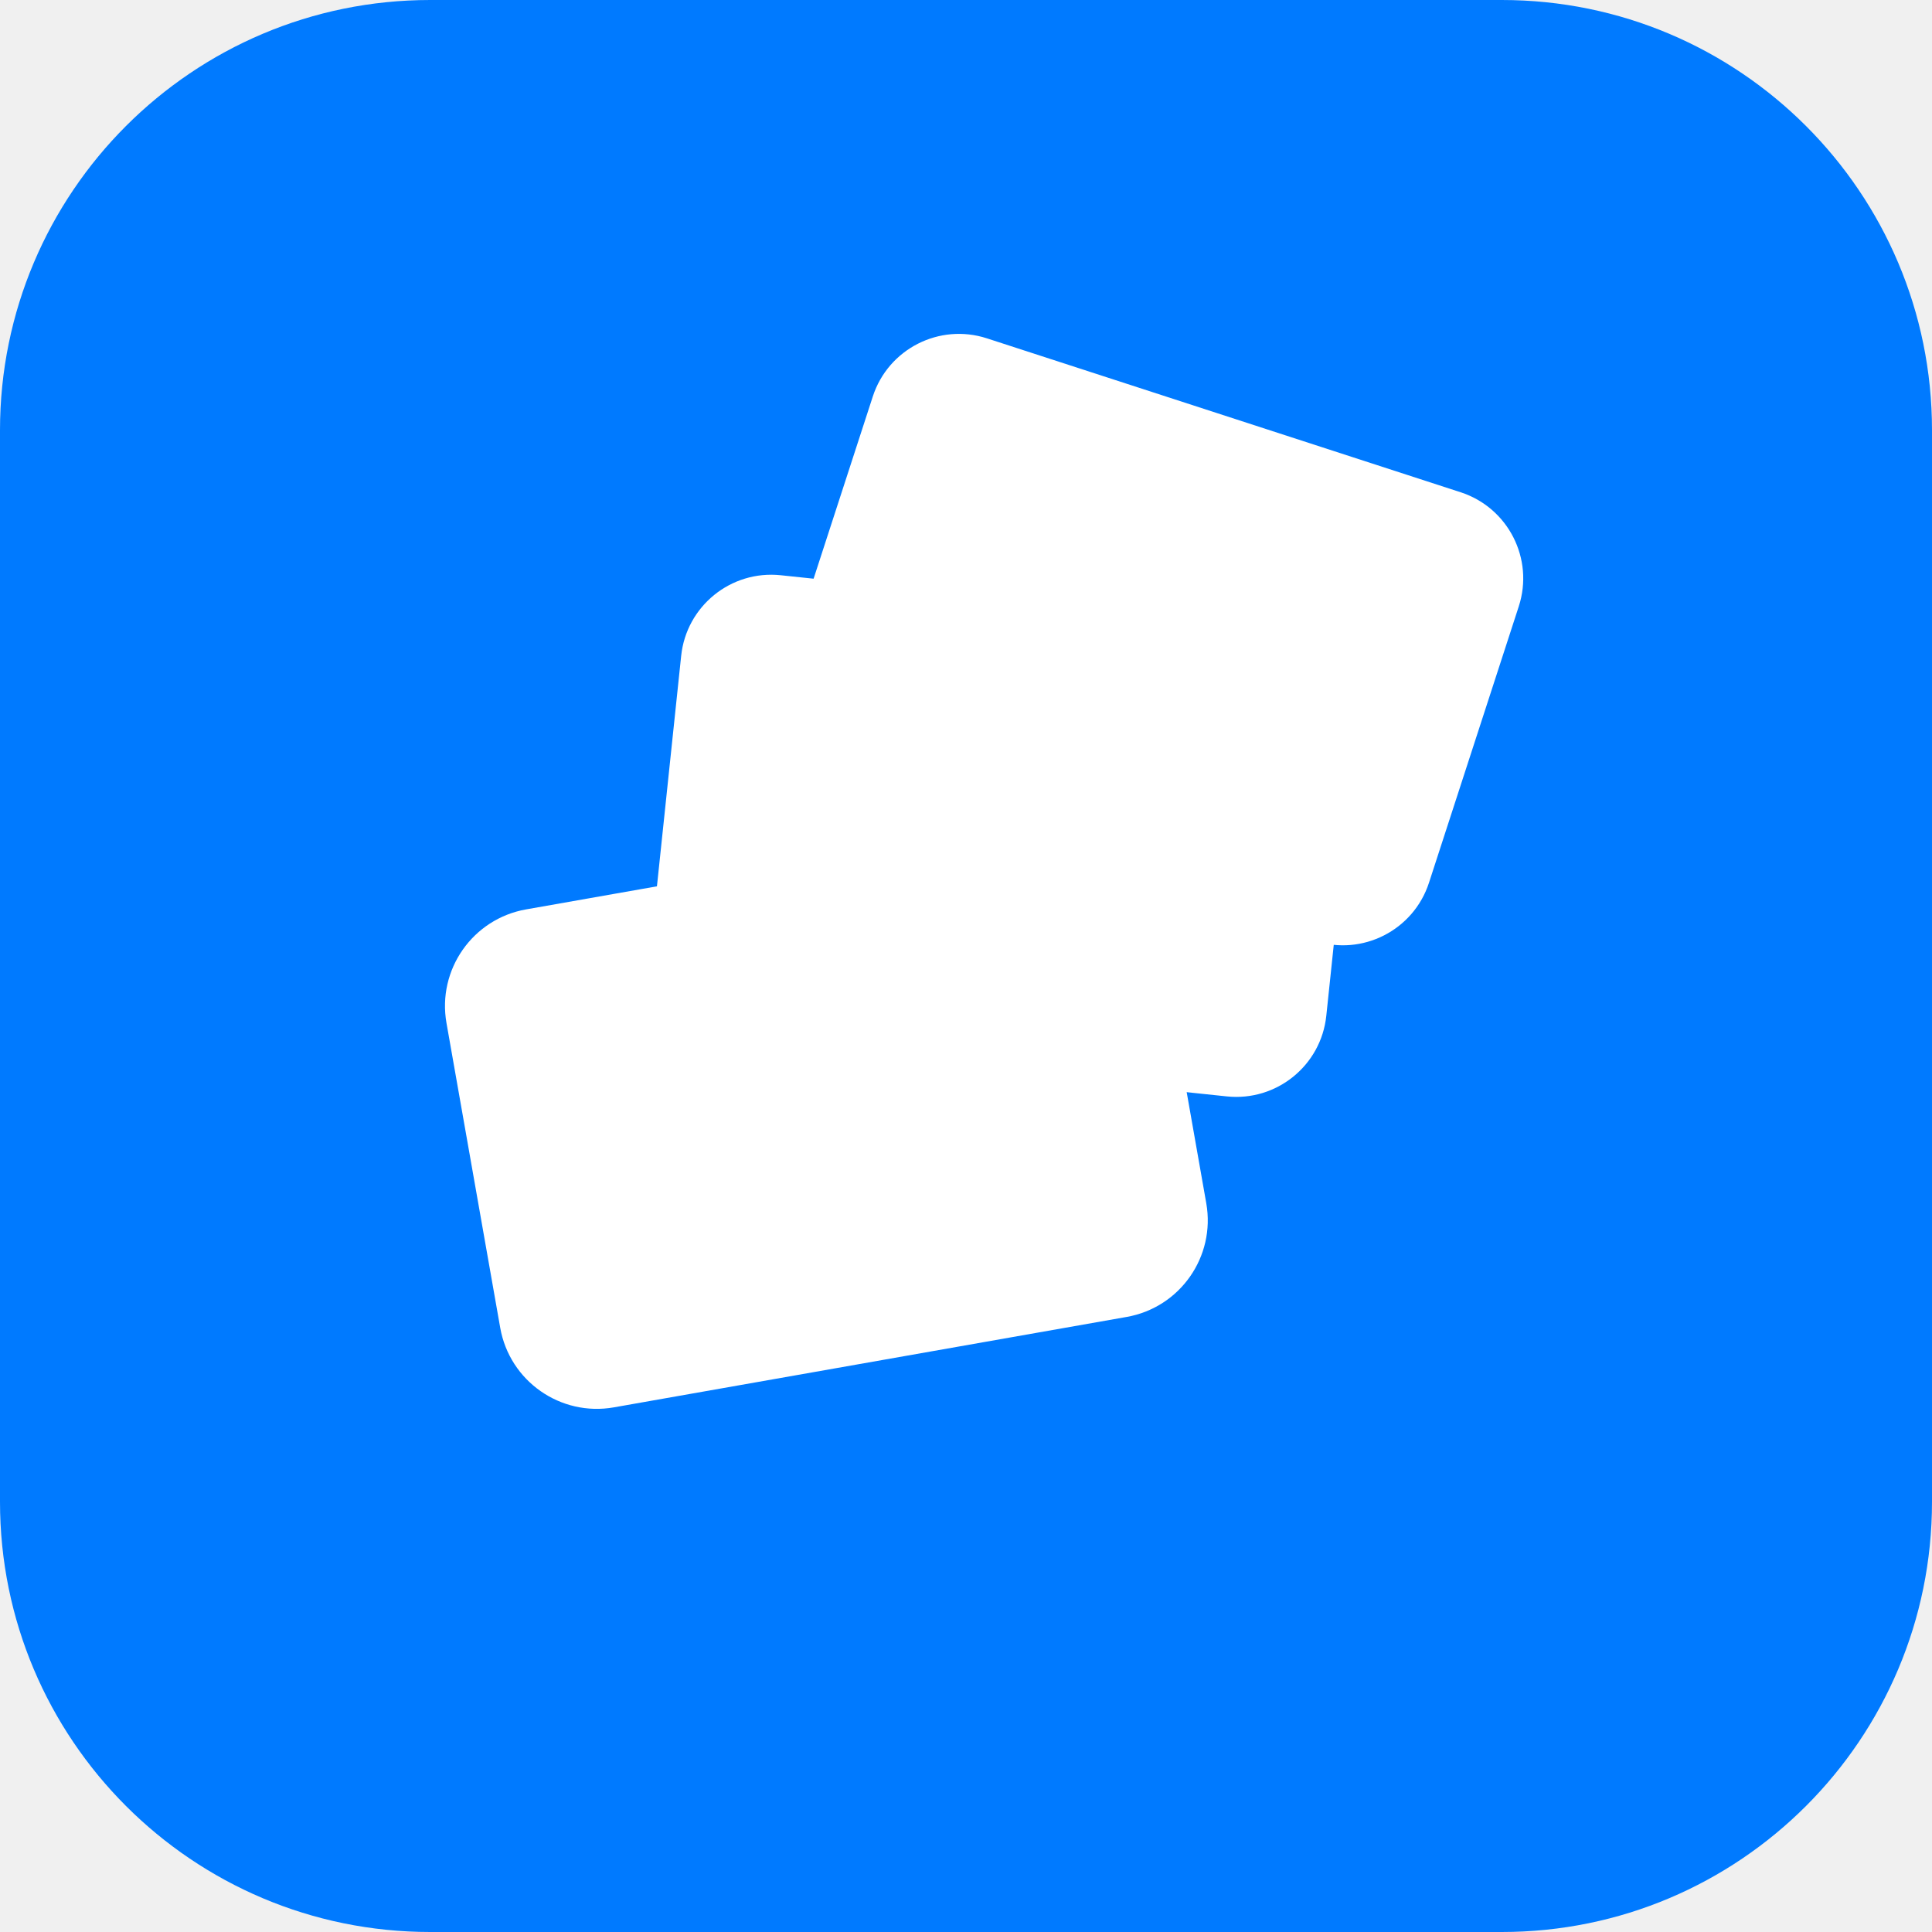
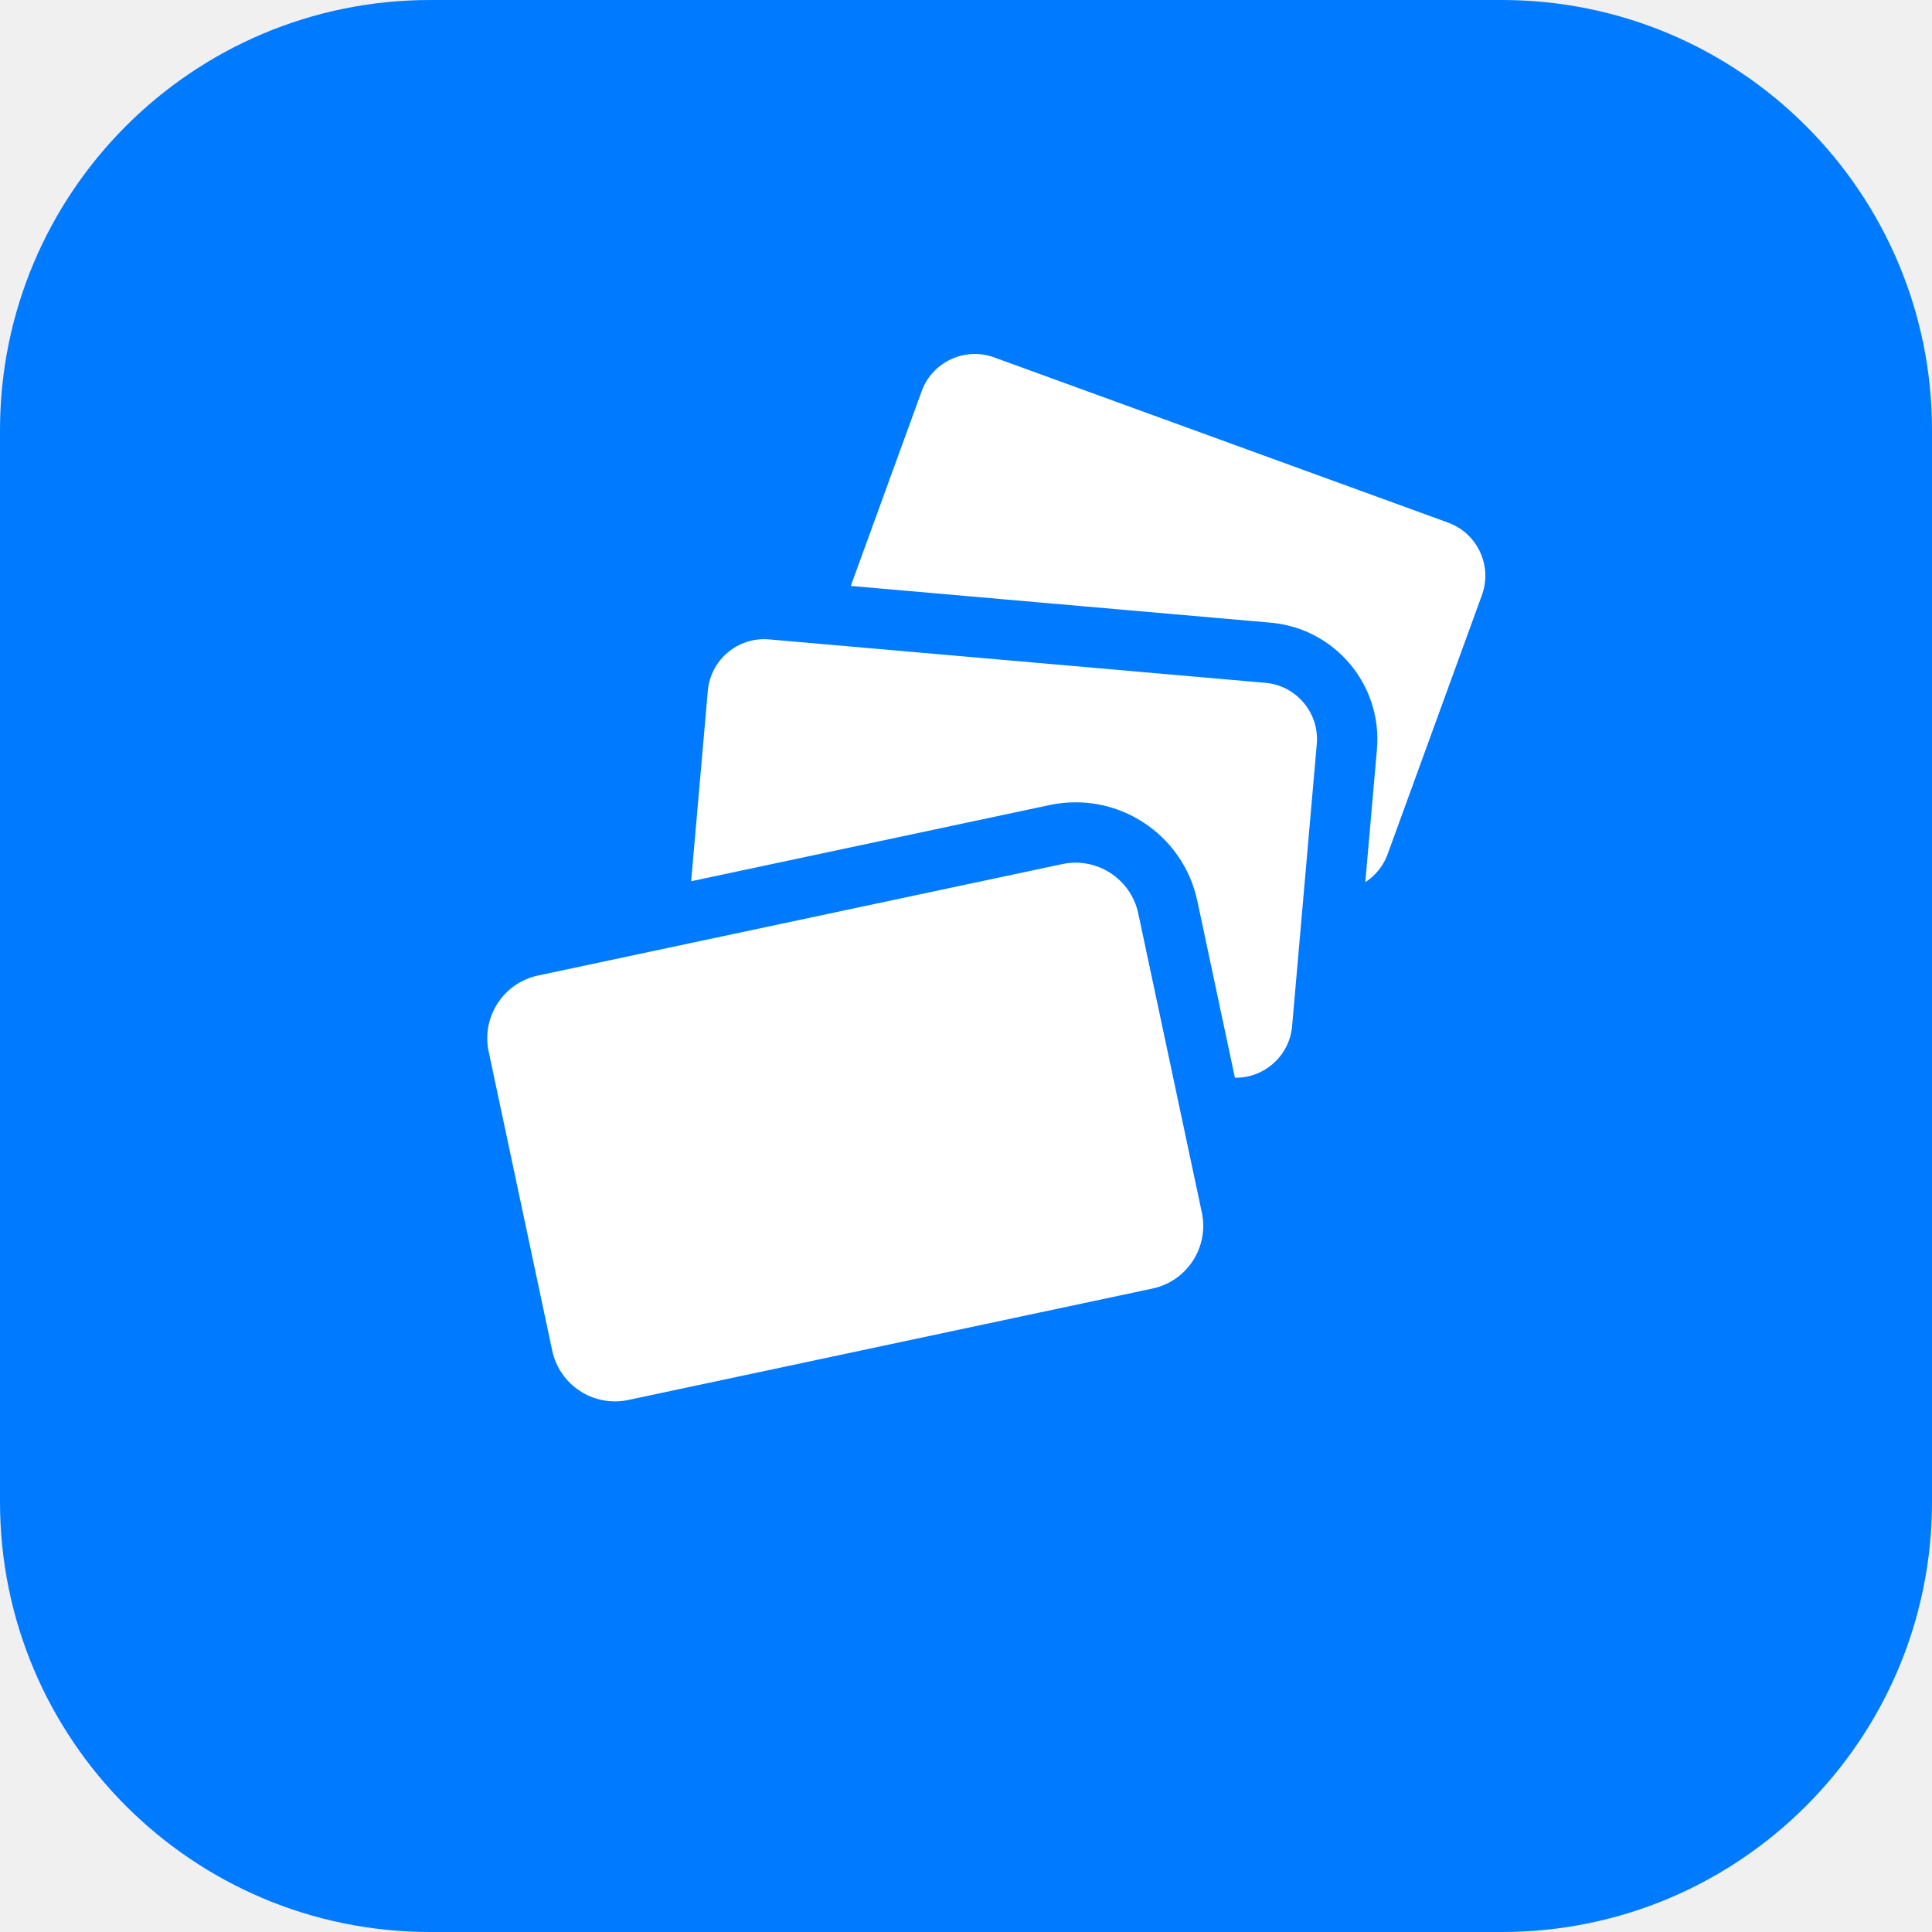
<svg xmlns="http://www.w3.org/2000/svg" viewBox="0 0 1024 1024" fill="none">
  <rect width="1024" height="1024" rx="228" fill="#007AFF" />
-   <g fill="#FFFFFF">
-     <rect x="430" y="214" width="360" height="250" rx="48" transform="rotate(18 610 339)" />
-     <rect x="352" y="318" width="360" height="250" rx="48" transform="rotate(6 532 443)" />
-     <rect x="248" y="456" width="380" height="268" rx="52" transform="rotate(-10 438 590)" />
+   <g fill="#FFFFFF" stroke="#007AFF" stroke-width="32" stroke-linejoin="round">
+     <rect x="438" y="211" width="348" height="238" rx="46" transform="rotate(20 612 330)" />
+     <rect x="352" y="334" width="356" height="242" rx="46" transform="rotate(5 530 455)" />
+     <rect x="256" y="469" width="384" height="262" rx="50" transform="rotate(-12 448 600)" />
  </g>
</svg>
